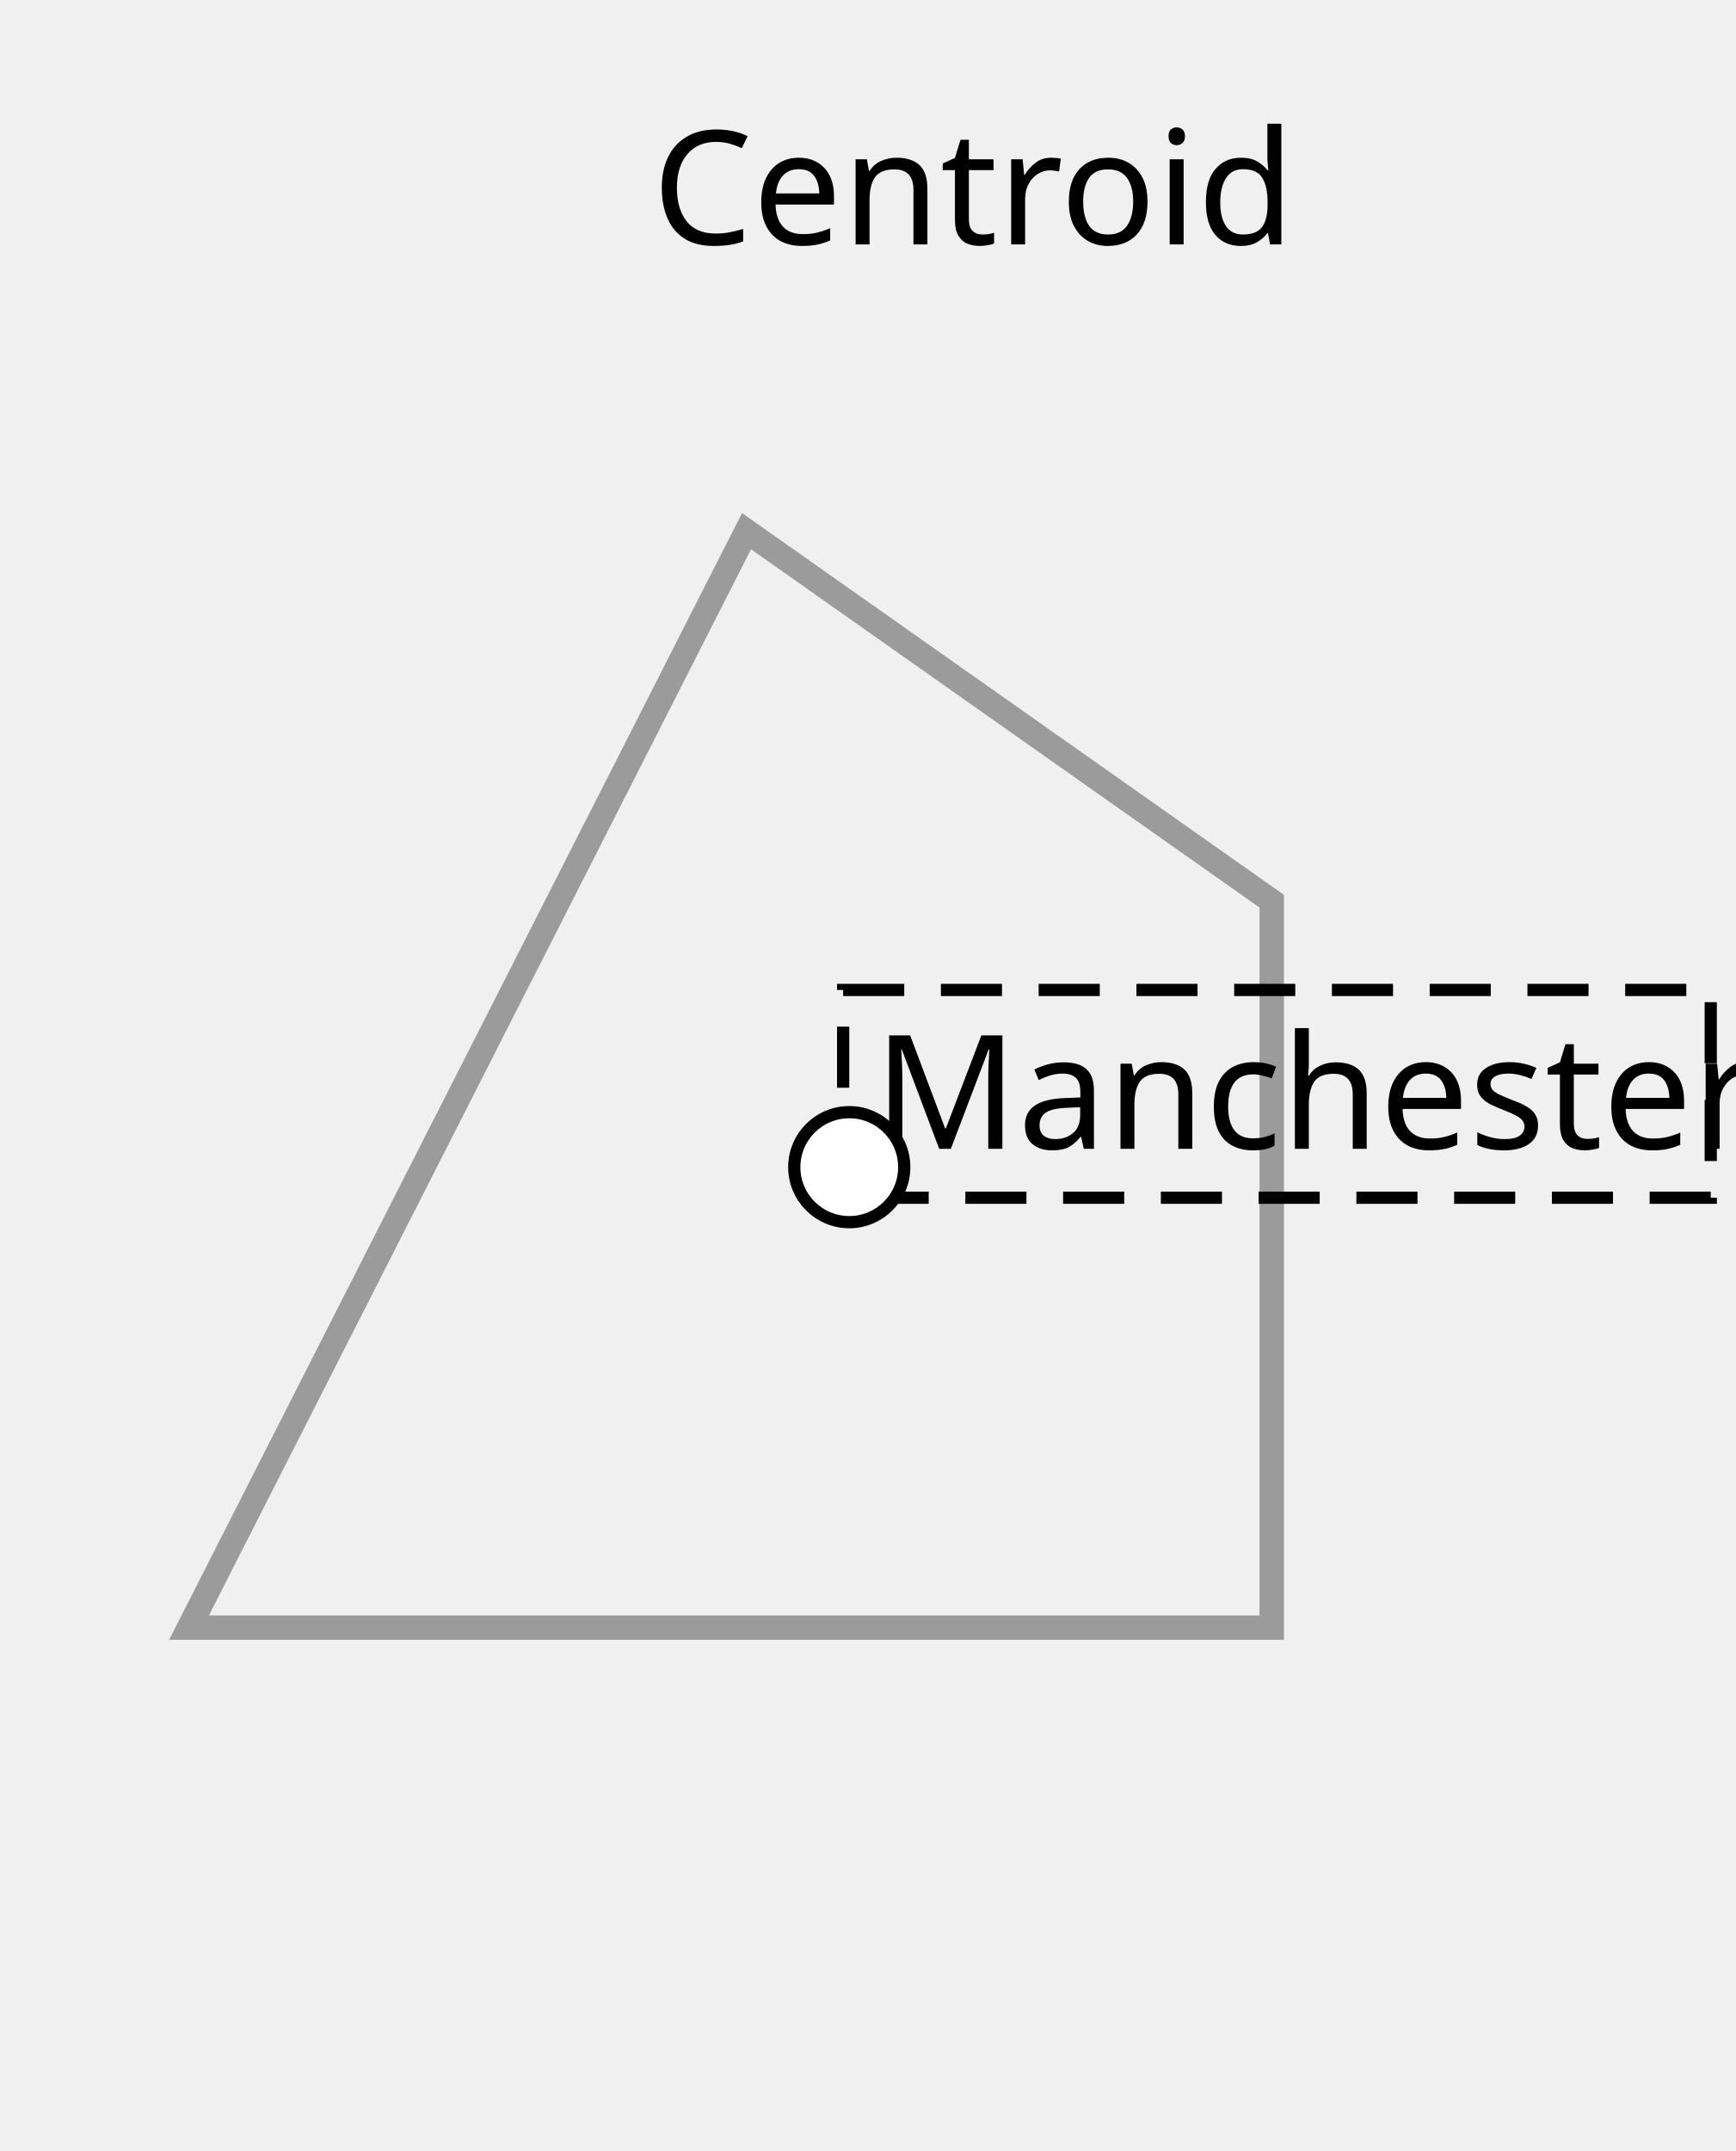
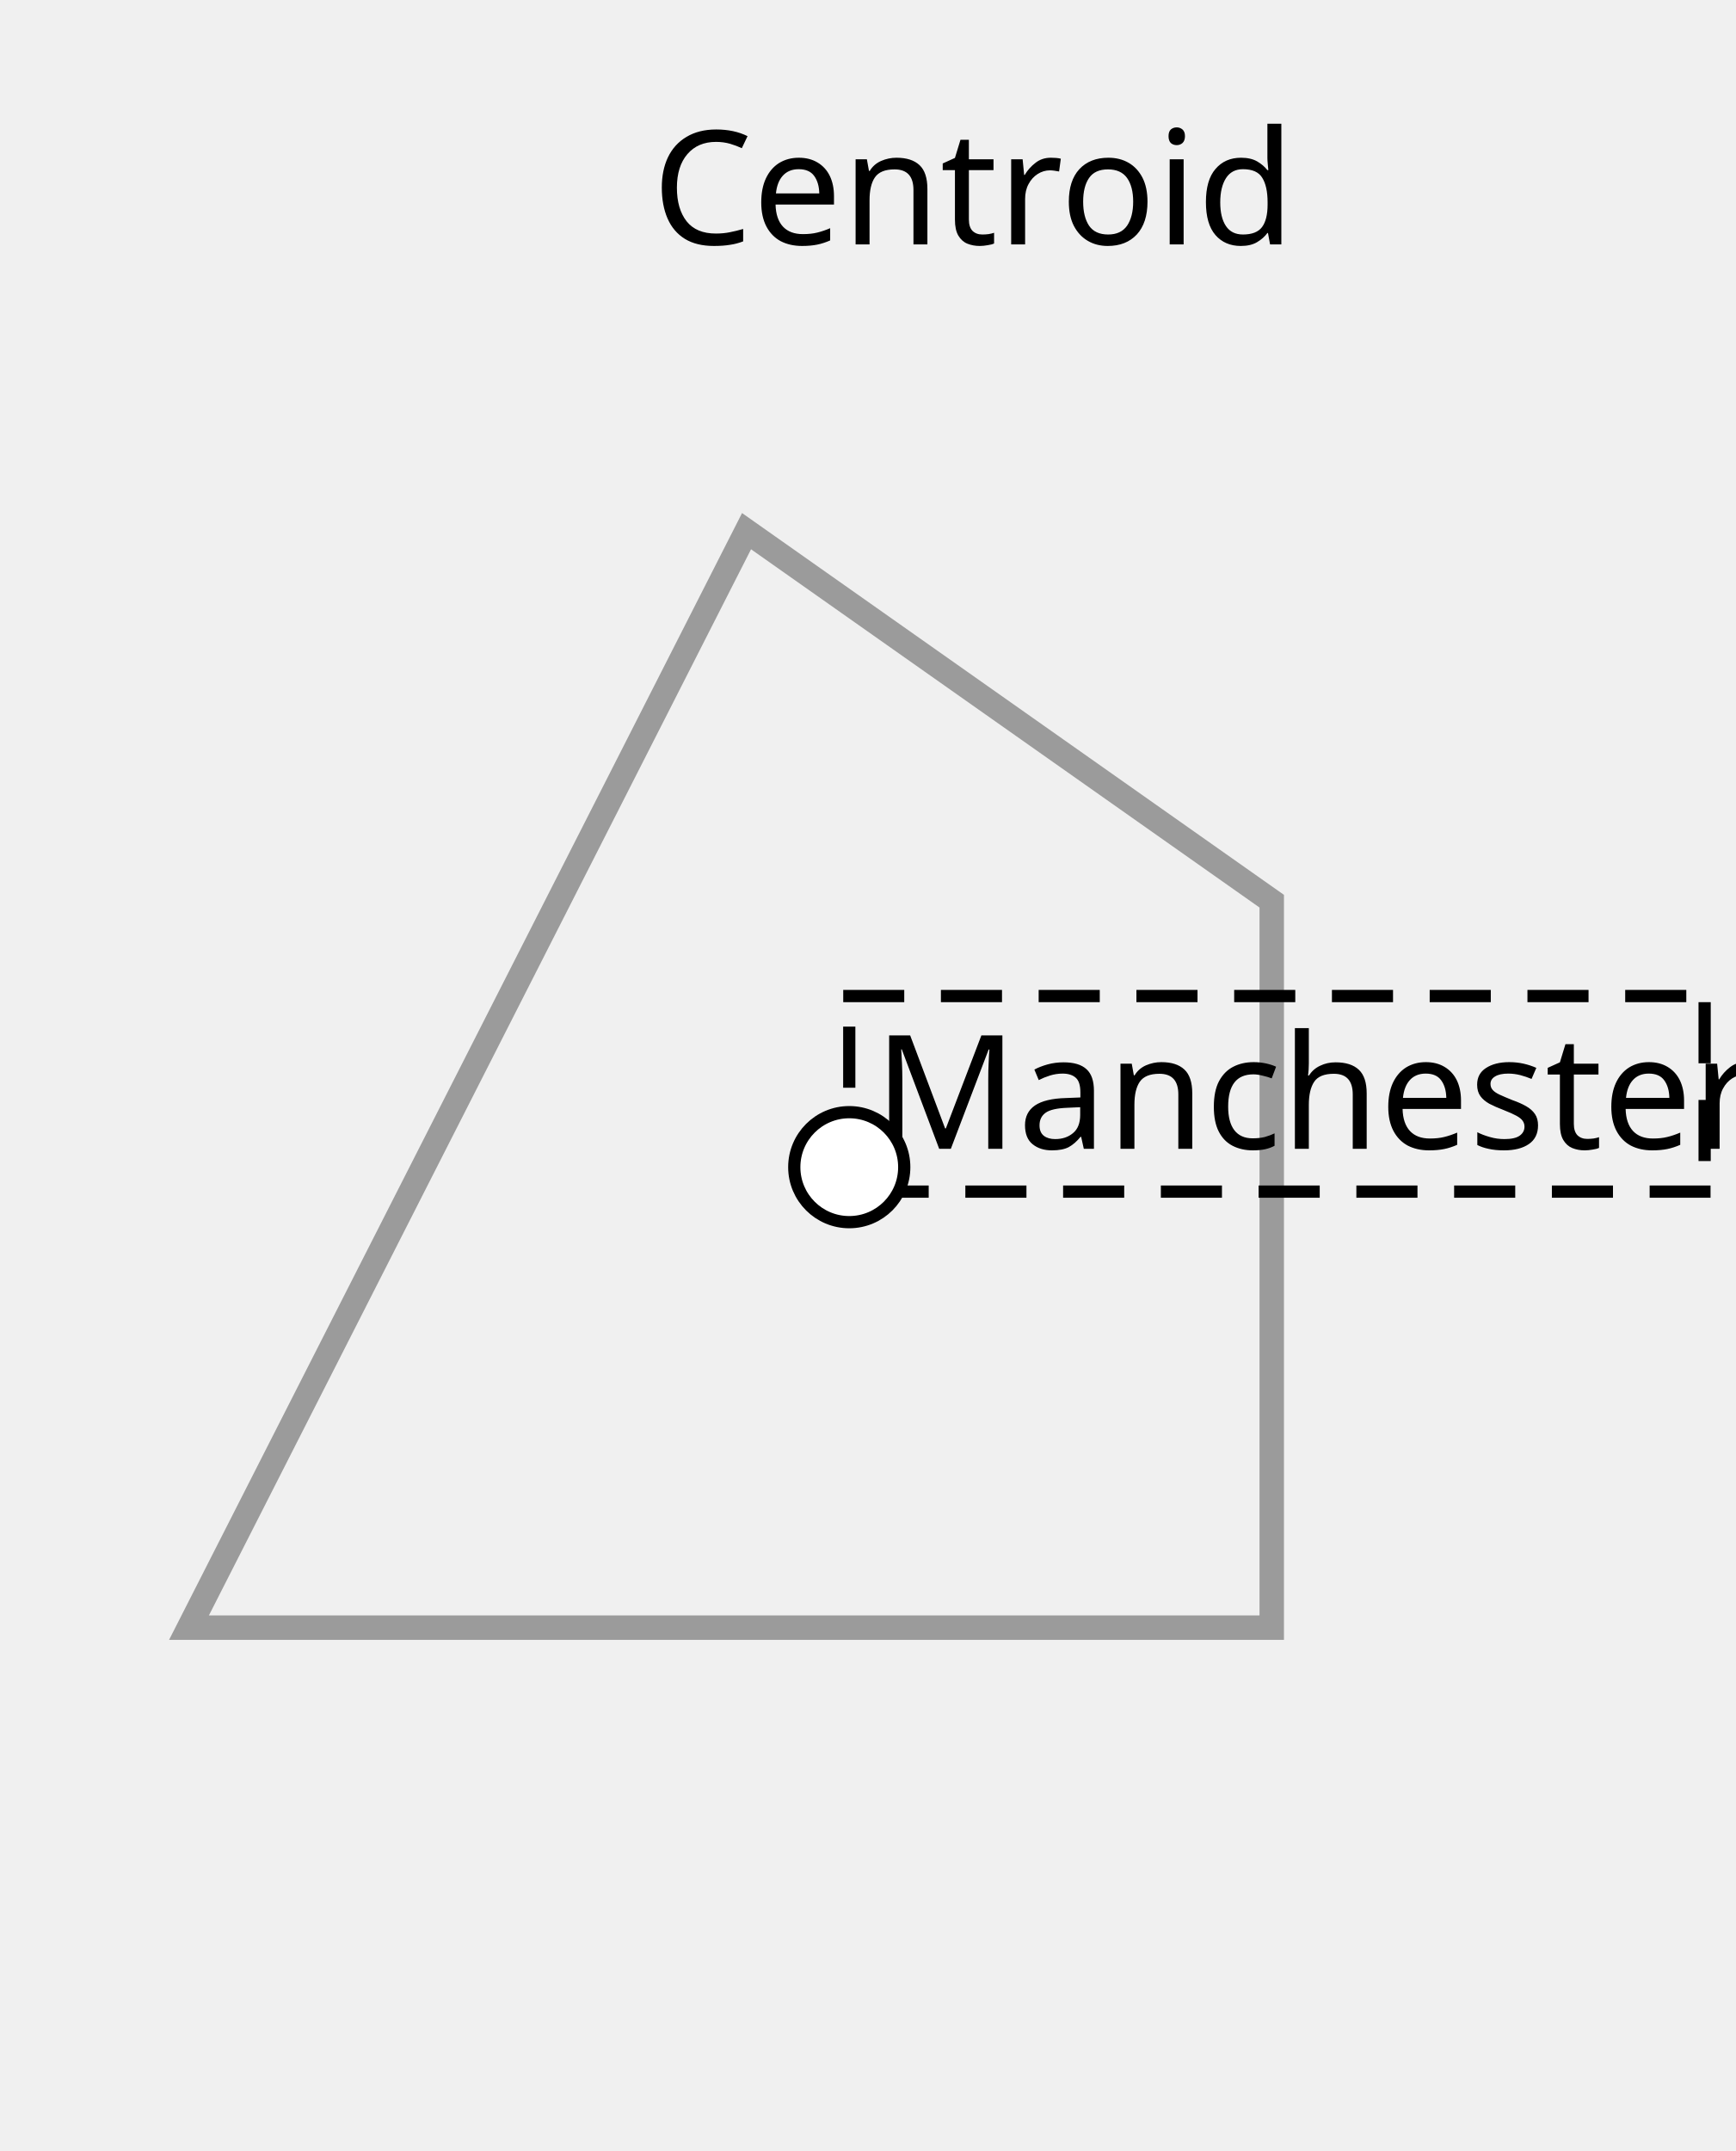
- <svg xmlns="http://www.w3.org/2000/svg" width="142px" height="176px" viewBox="0 0 142 176" version="1.1">
-   <defs />
+ <svg xmlns="http://www.w3.org/2000/svg" xmlns:xlink="http://www.w3.org/1999/xlink" width="142px" height="176px" viewBox="0 0 142 176" version="1.1">
+   <defs>
+     <rect id="path-1" x="0" y="0" width="71" height="17" />
+     <mask id="mask-2" maskContentUnits="userSpaceOnUse" maskUnits="objectBoundingBox" x="0" y="0" width="71" height="17" fill="white">
+       <use xlink:href="#path-1" />
+     </mask>
+   </defs>
  <g id="Page-1" stroke="none" stroke-width="1" fill="none" fill-rule="evenodd">
    <g id="LabelSymbology">
      <g id="Centriod" transform="translate(15, 8)">
-         <path d="M46.094,35.461 L0.465,125.18 L89.074,125.18 L89.074,65.738 L46.094,35.461 Z" id="Polygon-Line" stroke="#9B9B9B" stroke-width="2" />
+         <polygon id="Polygon-Line" stroke="#9B9B9B" stroke-width="2" points="46.094 35.461 0.465 125.18 89.074 125.18 89.074 65.738" />
        <g id="Label" transform="translate(54, 73)">
-           <rect id="Rectangle-13" stroke="#000000" stroke-dasharray="5,3" x="0" y="0" width="71" height="17" />
-           <text id="Manchester" font-family="Proxima Nova" font-size="13" font-weight="260" fill="#000000">
+           <use id="Rectangle-13" stroke="#000000" mask="url(#mask-2)" stroke-width="2" stroke-dasharray="5,3" xlink:href="#path-1" />
+           <text id="Manchester" font-family="ProximaNova-Light, Proxima Nova" font-size="13" font-weight="300" fill="#000000">
            <tspan x="2.5" y="13">Manchester</tspan>
          </text>
        </g>
        <circle id="Oval-1-copy-4" stroke="#000000" fill="#FFFFFF" cx="54.5" cy="87.5" r="4.5" />
-         <text id="Centroid" font-family="Proxima Nova" font-size="13" font-weight="526" fill="#000000">
+         <text id="Centroid" font-family="ProximaNova-Semibold, Proxima Nova" font-size="13" font-weight="500" fill="#000000">
          <tspan x="38.364" y="12">Centroid</tspan>
        </text>
      </g>
    </g>
  </g>
</svg>
